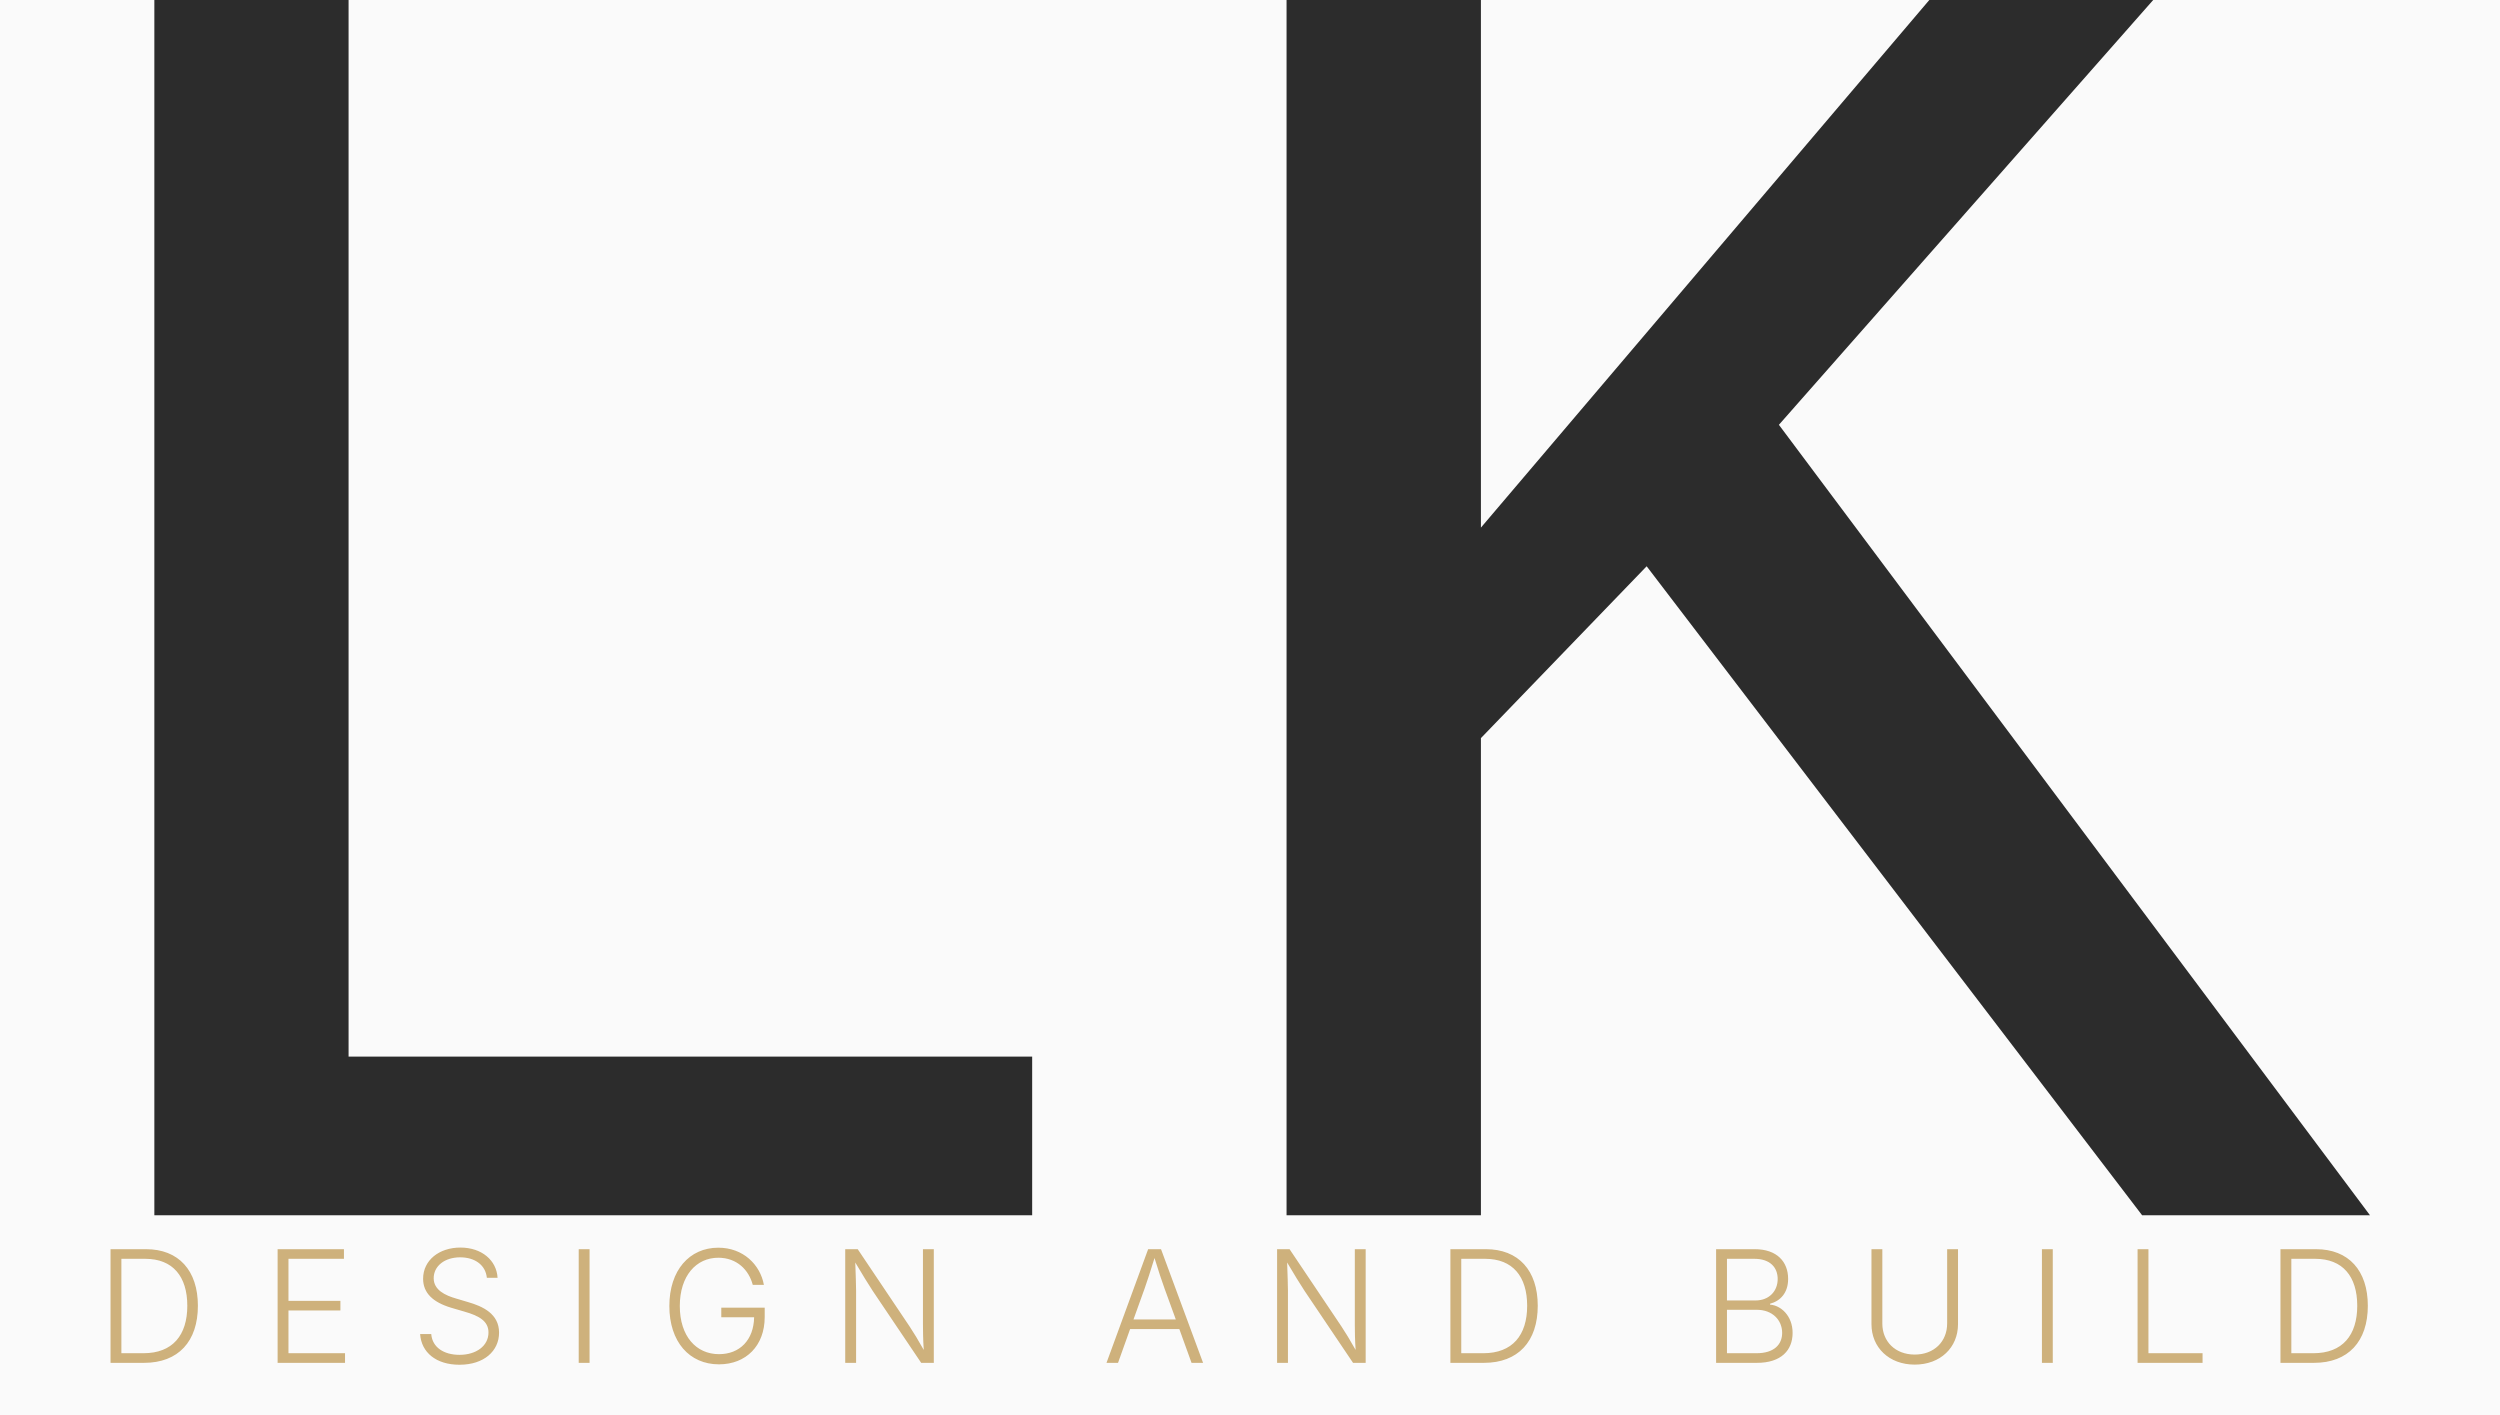
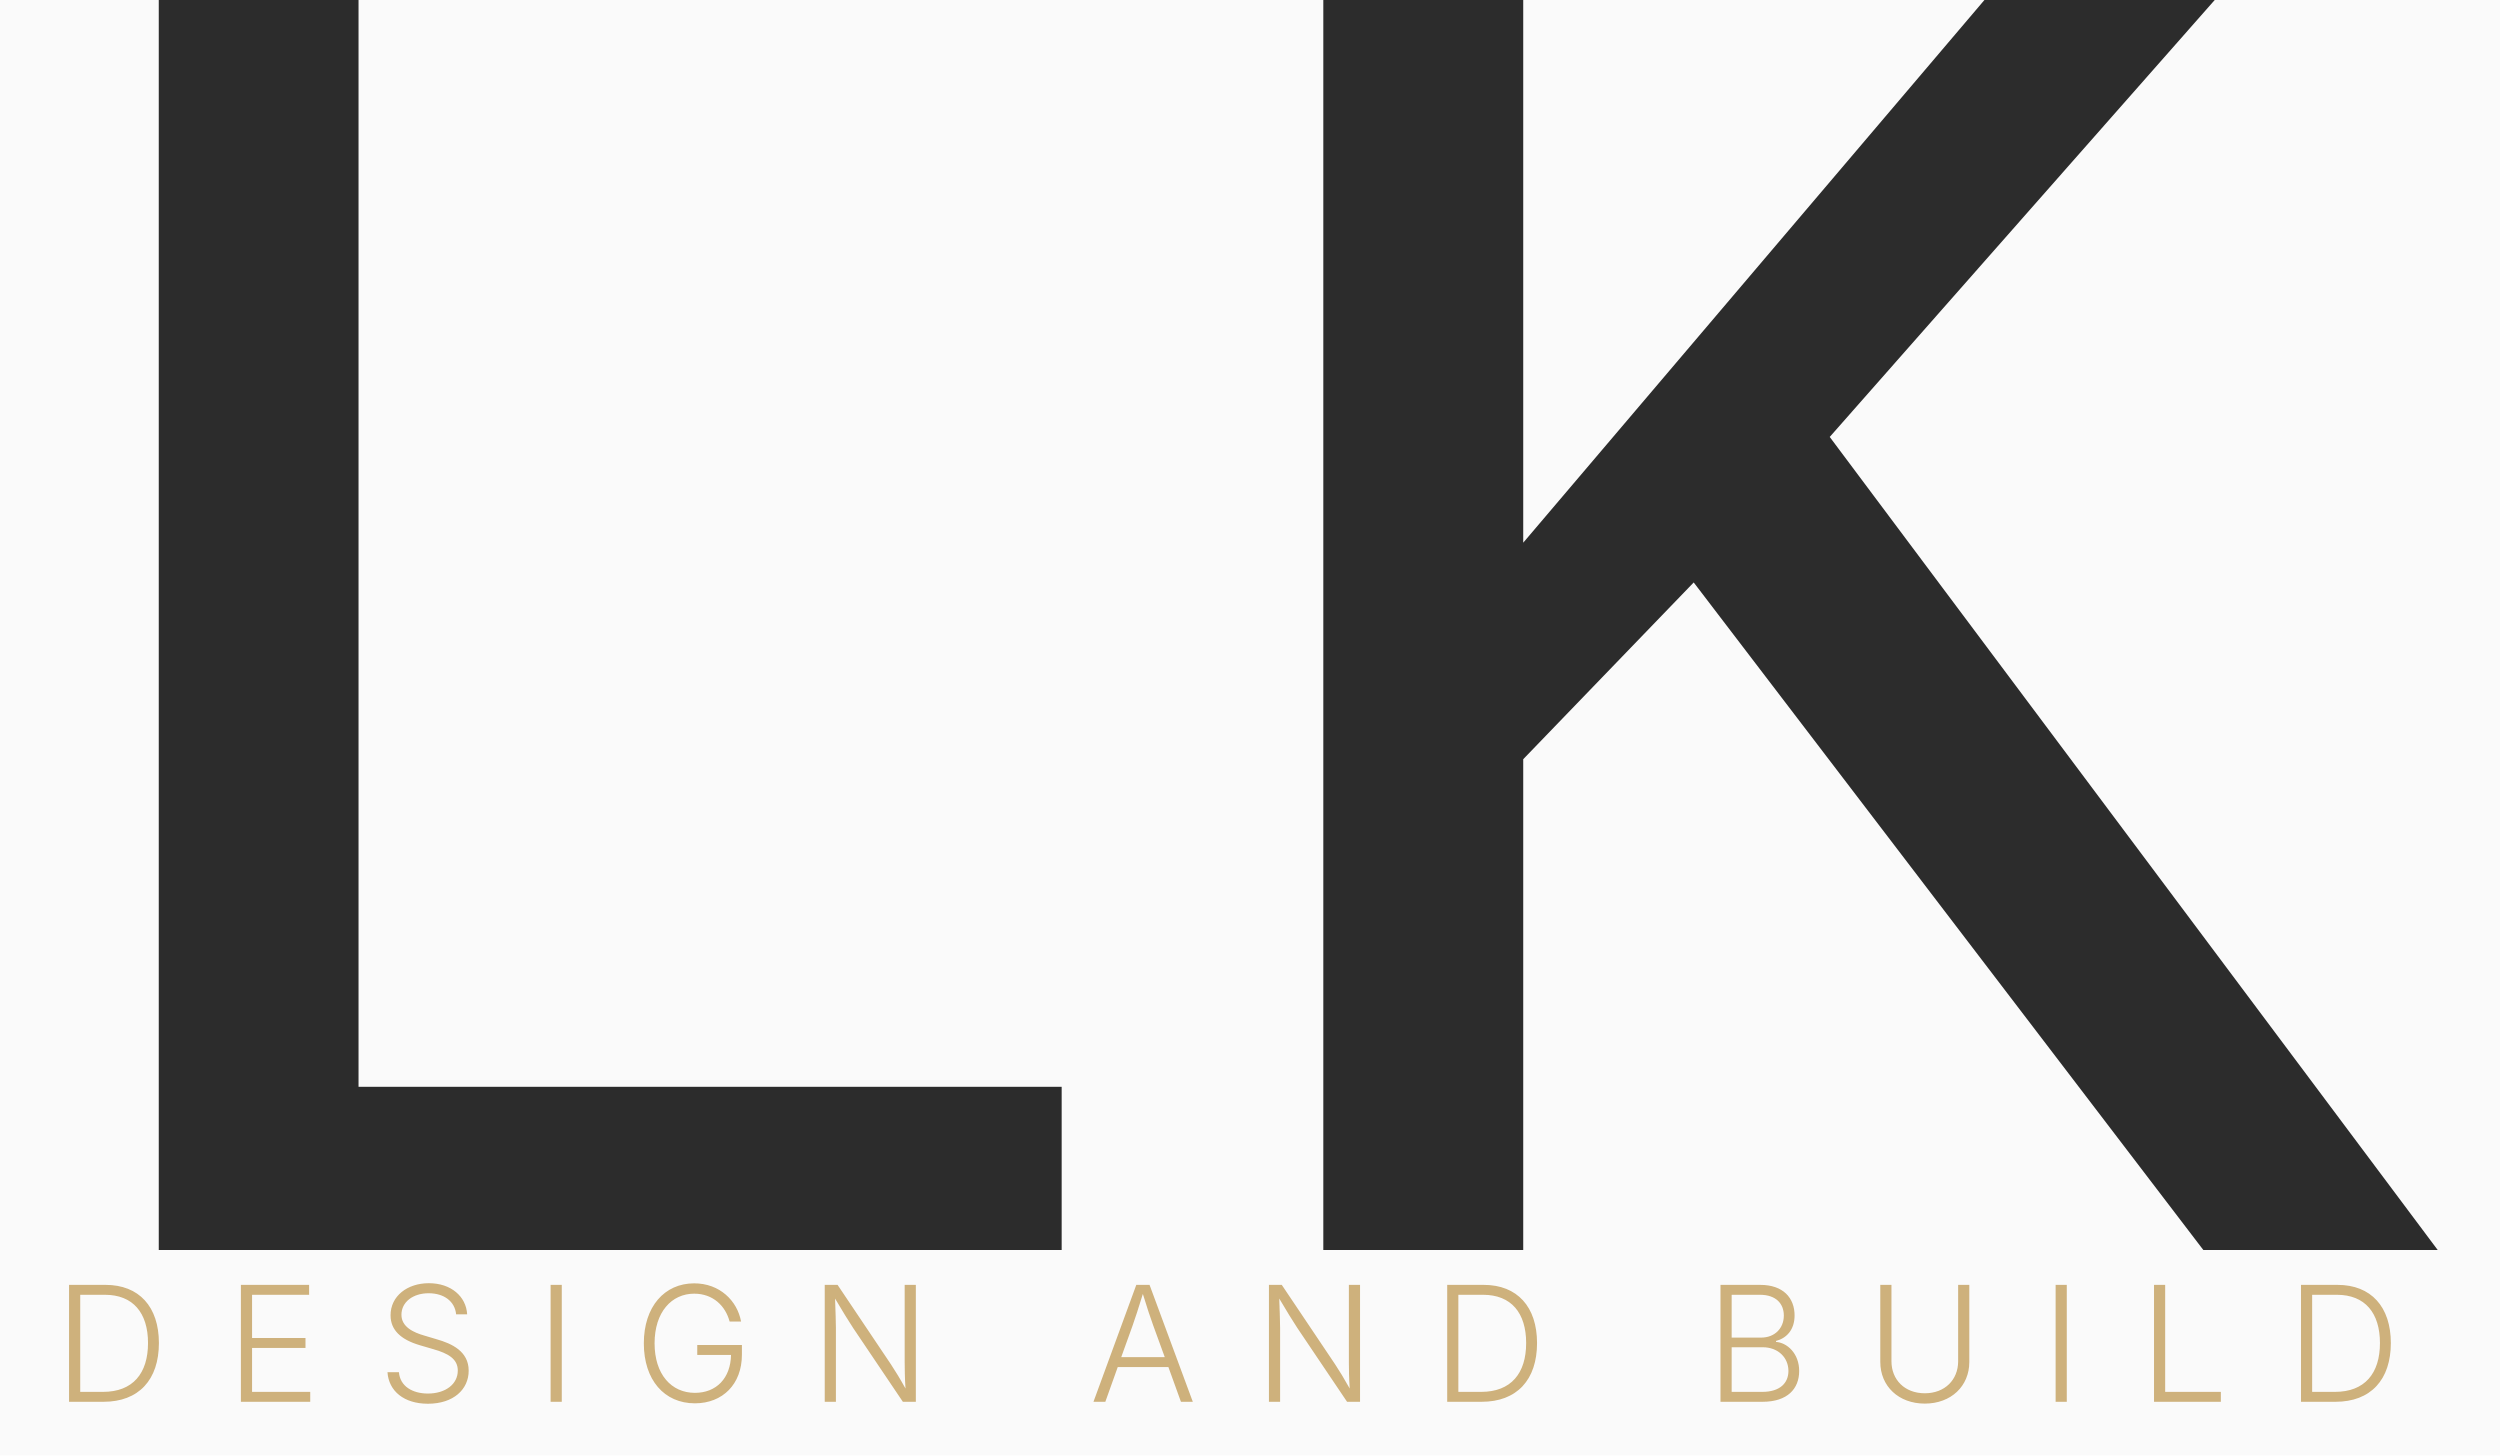
- <svg xmlns="http://www.w3.org/2000/svg" viewBox="210 210 288 163" width="576" height="326">
-   <rect x="210" y="210" width="288" height="163" fill="#FAFAFA" />
+ <svg xmlns="http://www.w3.org/2000/svg" viewBox="210 210 280 163" width="560" height="326">
+   <rect x="210" y="210" width="280" height="163" fill="#FAFAFA" />
  <text x="200" y="350" font-family="'Courier New', Courier, monospace" font-size="240" font-weight="normal" fill="#2C2C2C" letter-spacing="-0.02em">LK</text>
-   <text x="221" y="367" font-family="'Inter', 'Helvetica Neue', Arial, sans-serif" font-size="18" font-weight="300" fill="#C9A96E" fill-opacity="0.9" letter-spacing="6.3">DESIGN AND BUILD</text>
+   <text x="216" y="367" font-family="'Inter', 'Helvetica Neue', Arial, sans-serif" font-size="18" font-weight="300" fill="#C9A96E" fill-opacity="0.9" letter-spacing="6.3">DESIGN AND BUILD</text>
</svg>
